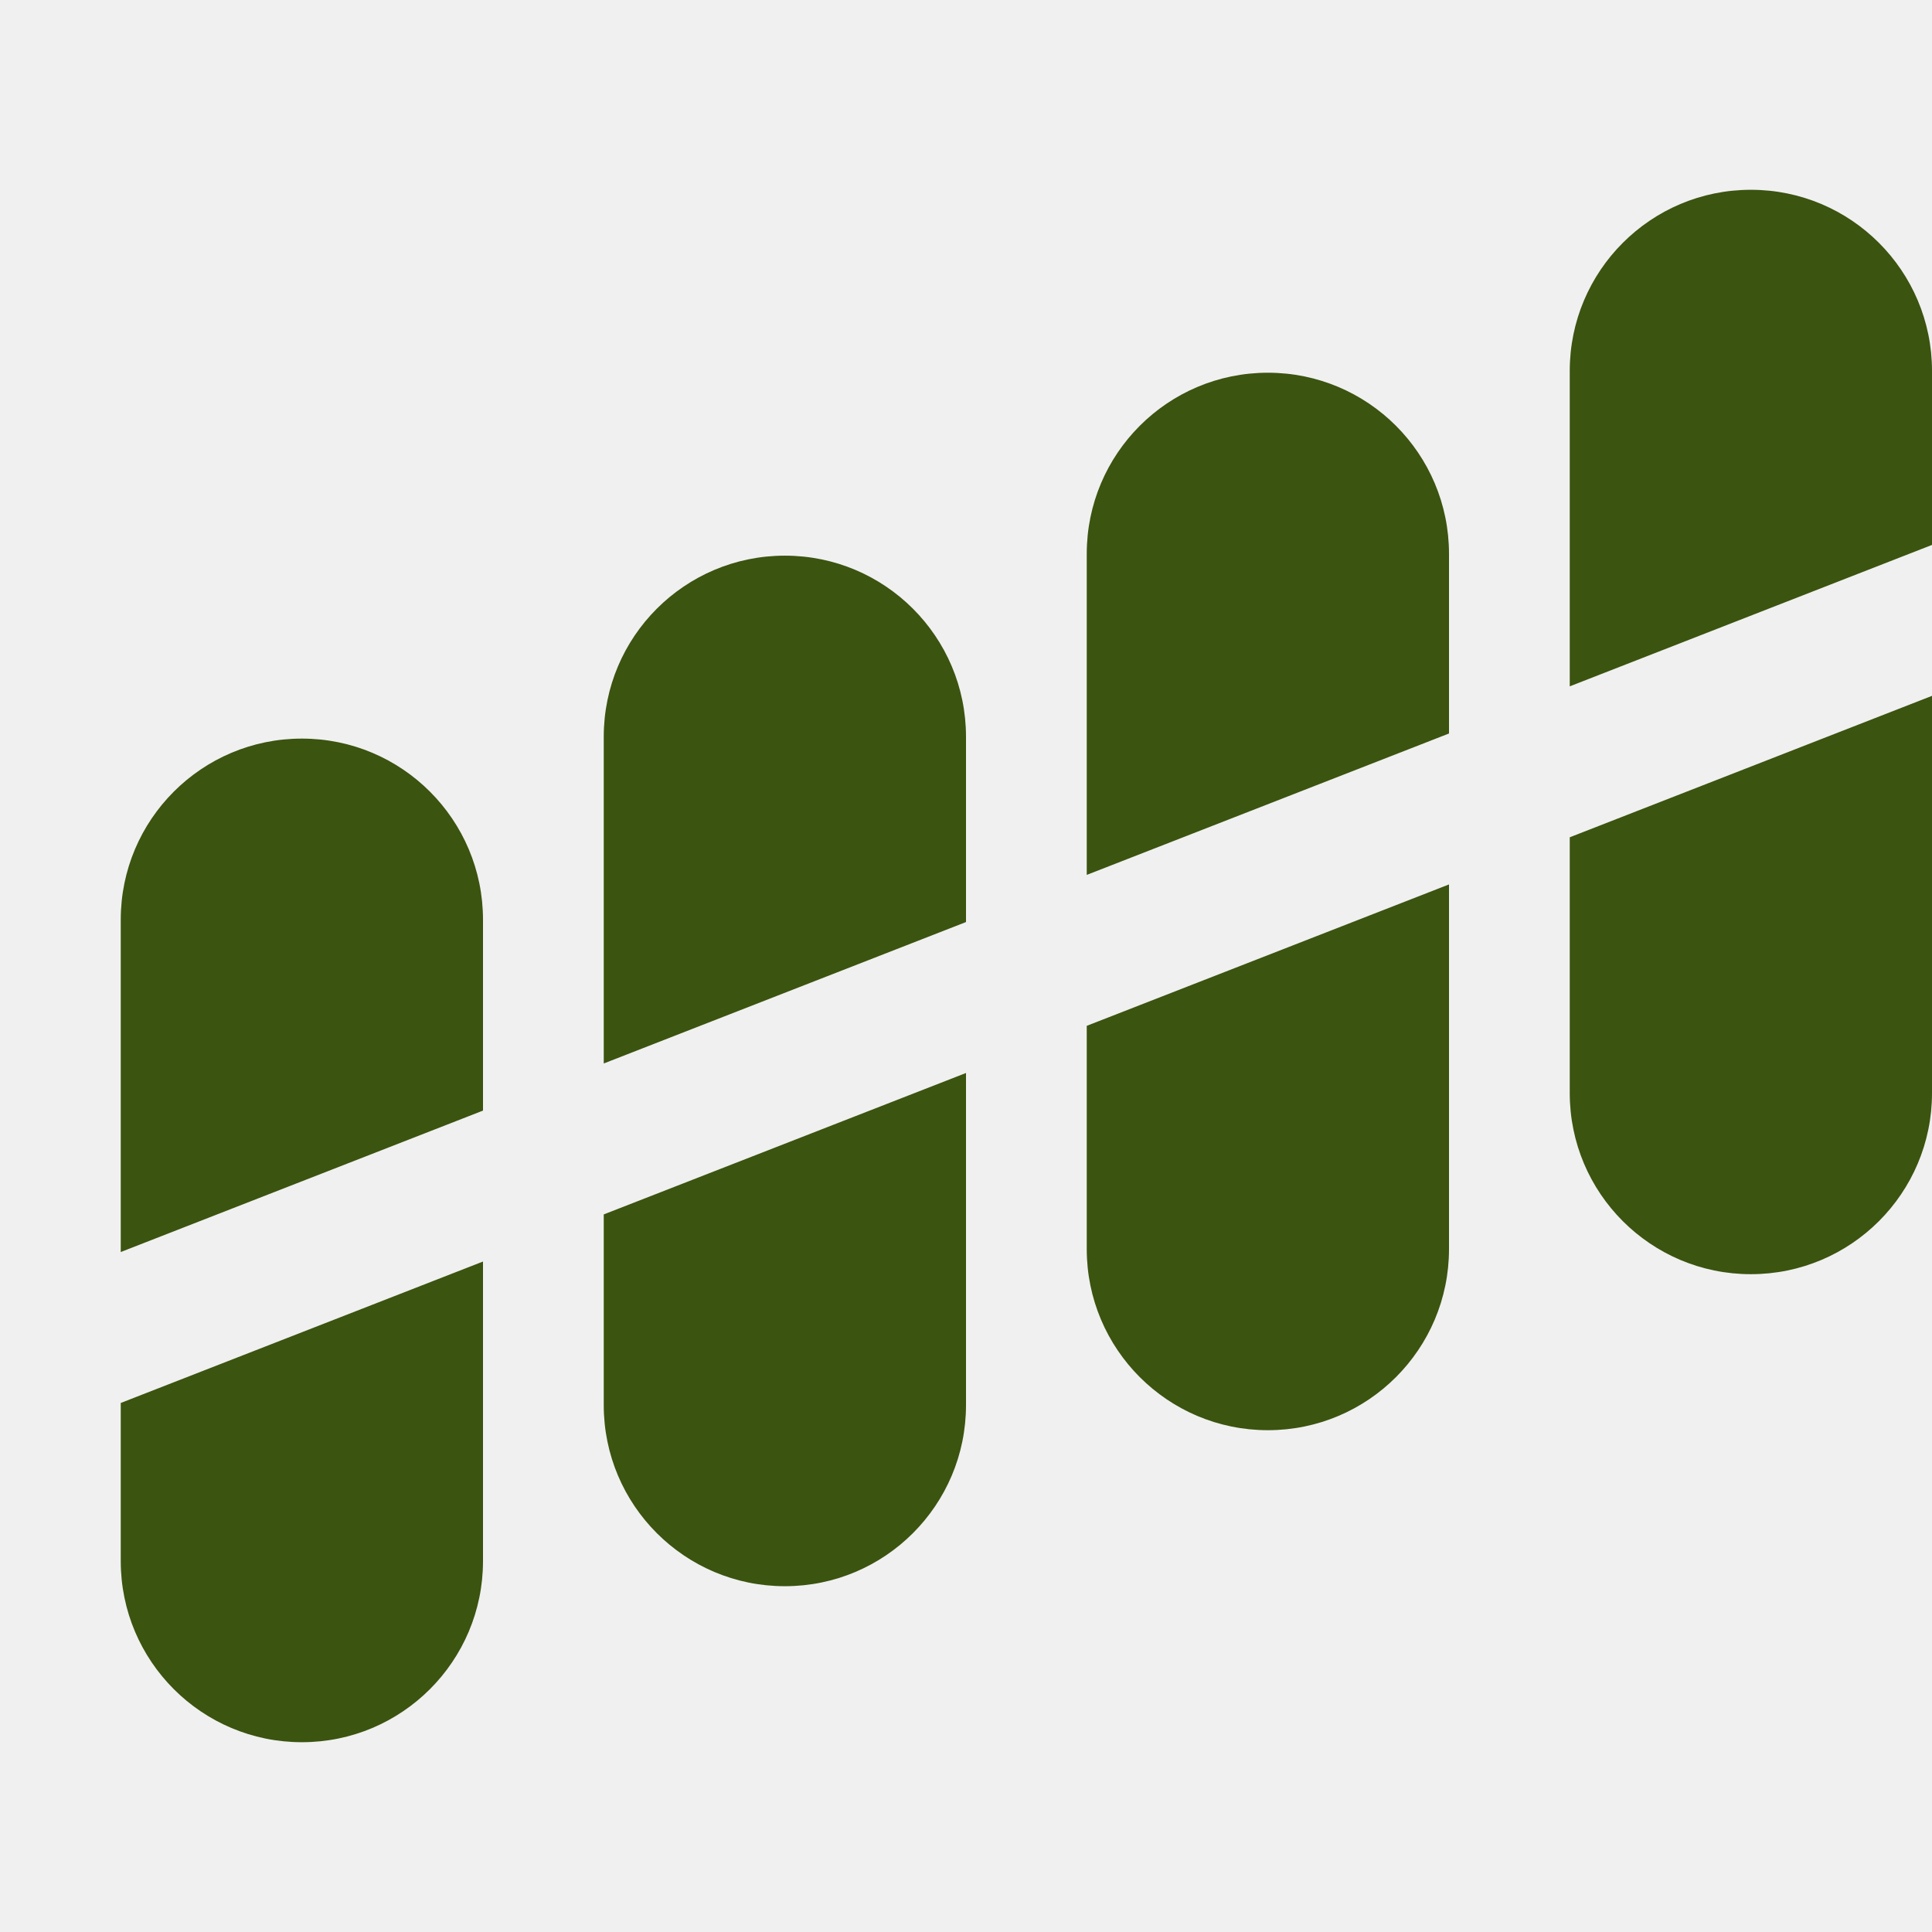
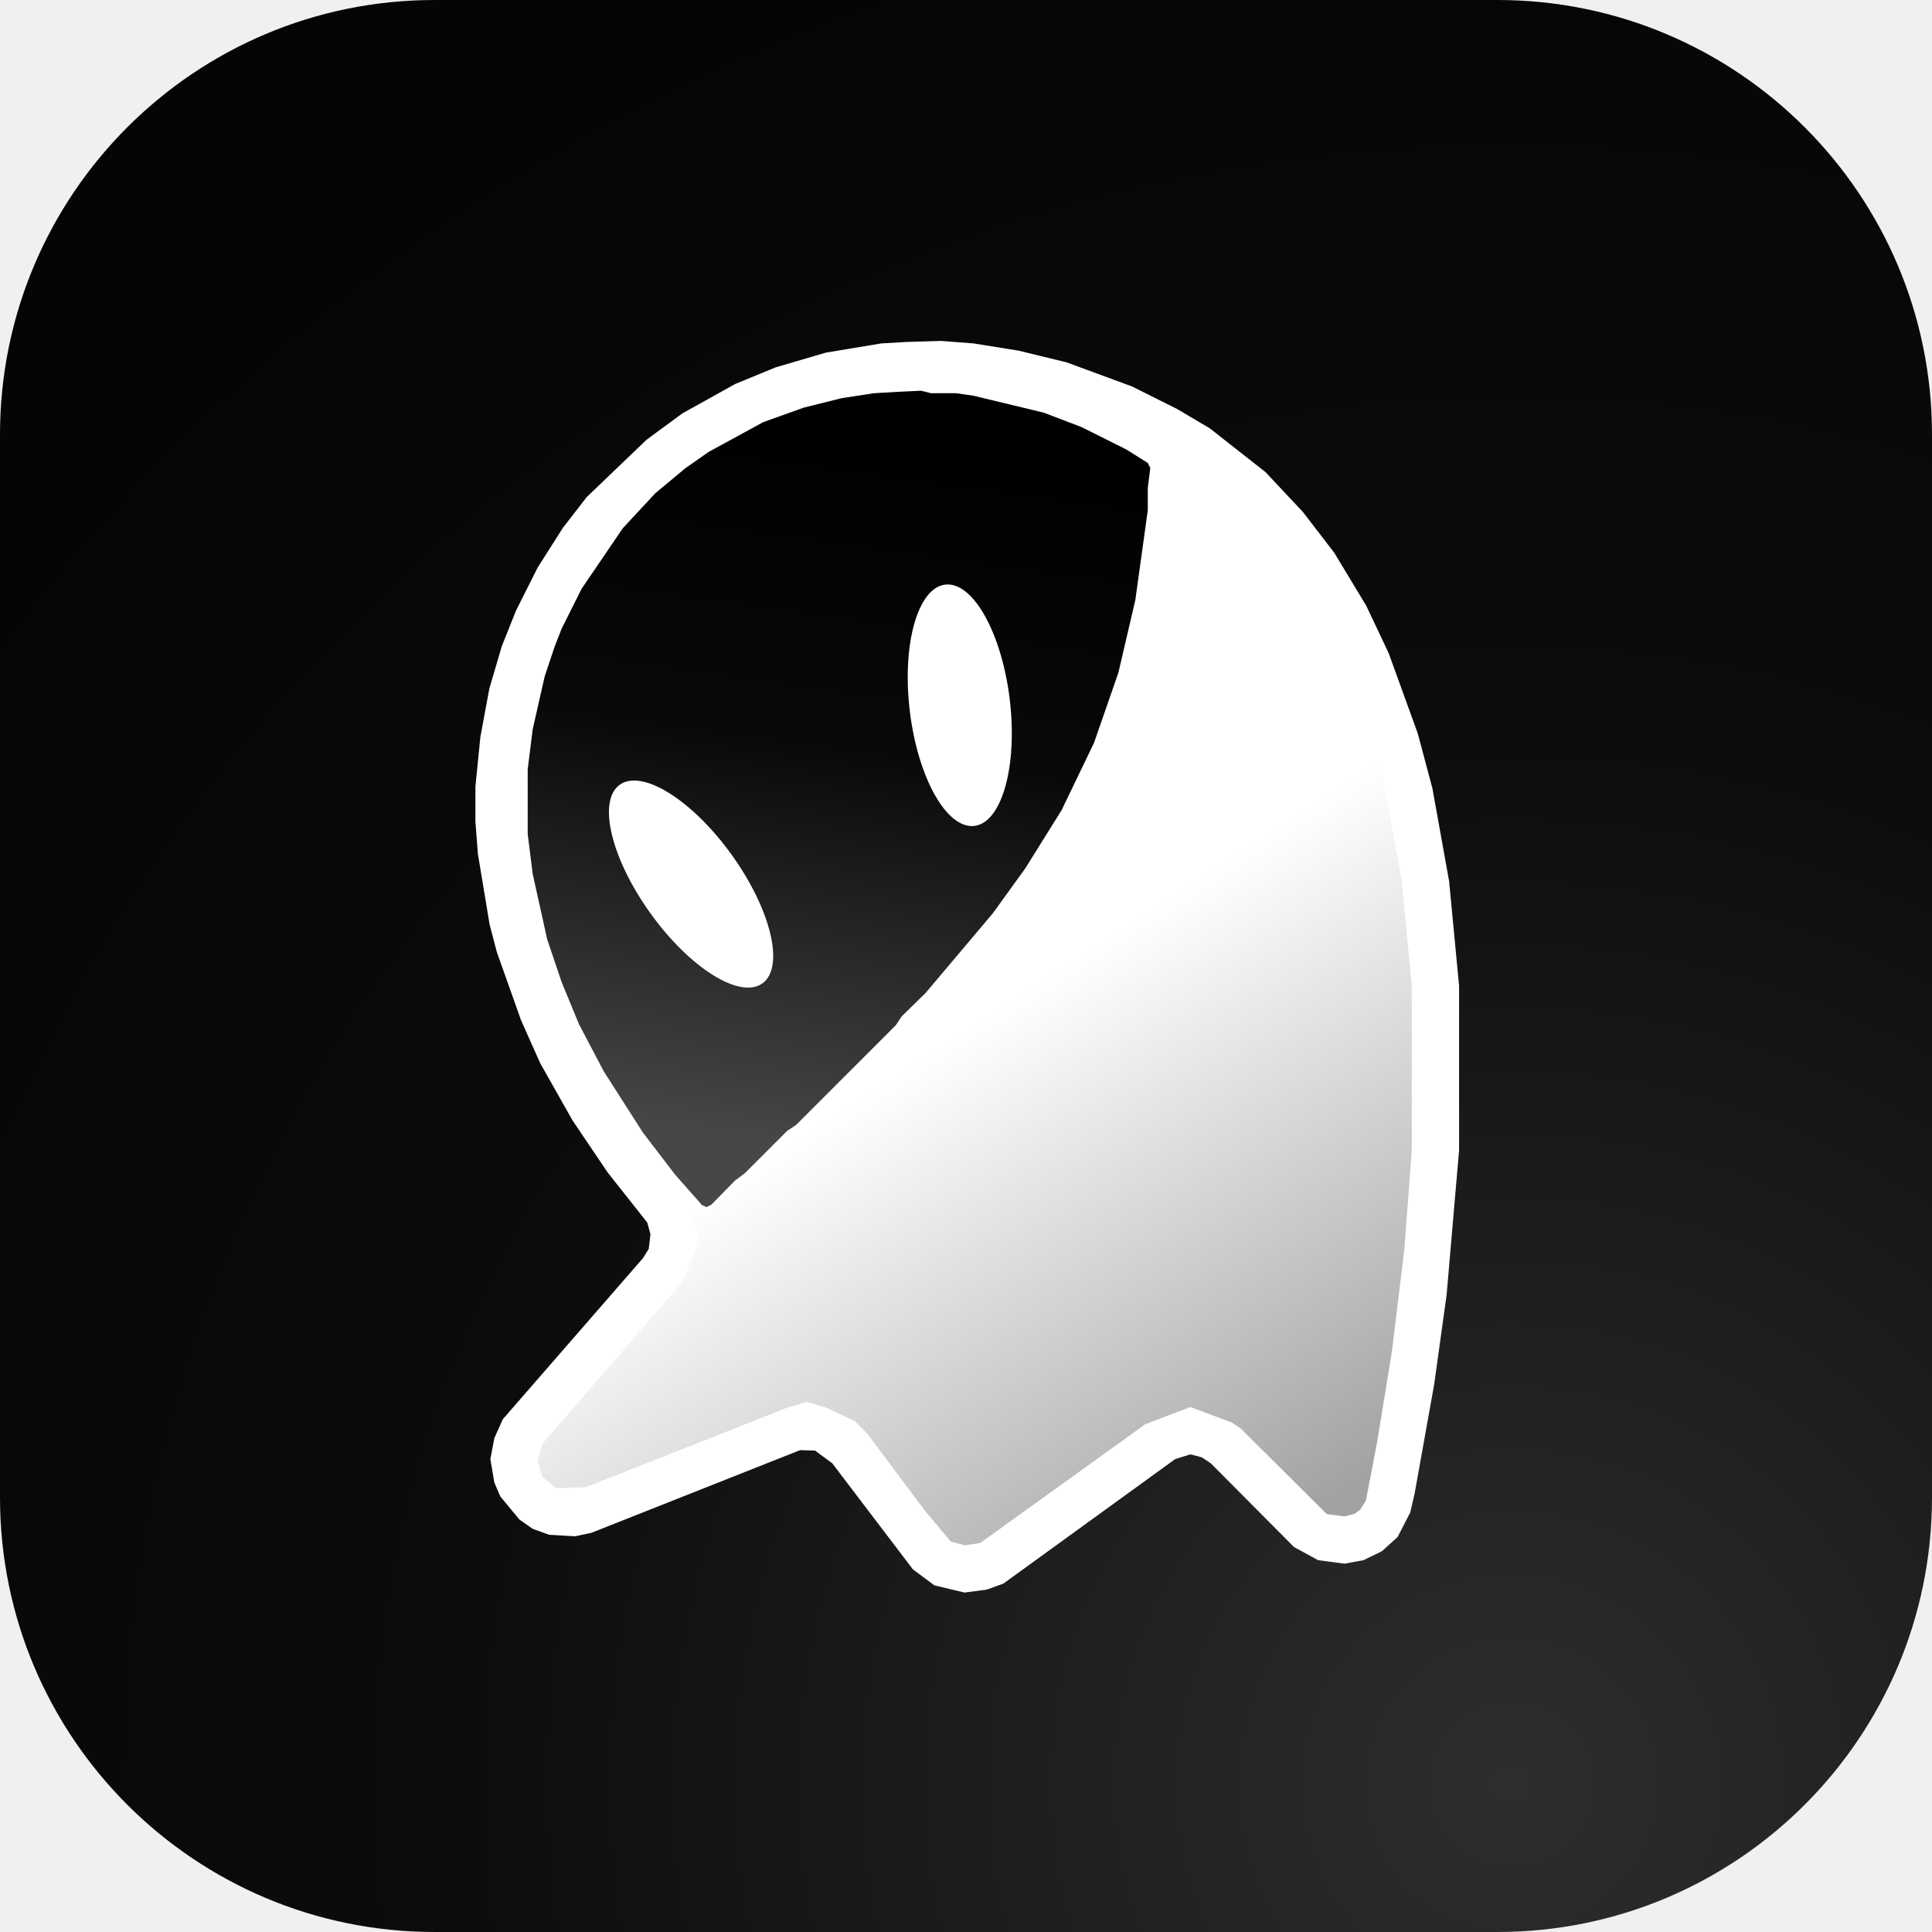
- <svg xmlns="http://www.w3.org/2000/svg" viewBox="0 0 64 64">
-   <style>path{fill:#3B5410}@media (prefers-color-scheme:dark){path{fill:#C8F560}}</style>
-   <path d="M52 27.736 64 23.051V36.209C64 39.523 61.314 42.209 58 42.209C54.686 42.209 52 39.523 52 36.209V27.736ZM36 33.982 48 29.298V41.377C48 44.691 45.314 47.377 42 47.377C38.686 47.377 36 44.691 36 41.377V33.982ZM4 30.467C4 27.153 6.686 24.467 10 24.467C13.314 24.467 16 27.153 16 30.467V36.79L4 41.475ZM20 40.229 32 35.544V46.545C32 49.858 29.314 52.545 26 52.545C22.686 52.545 20 49.858 20 46.545V40.229ZM20 24.407C20 21.093 22.686 18.407 26 18.407C29.314 18.407 32 21.093 32 24.407V30.544L20 35.229ZM36 18.347C36 15.033 38.686 12.347 42 12.347C45.314 12.347 48 15.033 48 18.347V24.298L36 28.982ZM52 12.287C52 8.974 54.686 6.287 58 6.287C61.314 6.287 64 8.974 64 12.287V18.051L52 22.736ZM4 46.475 16 41.79V51.713C16 55.026 13.314 57.713 10 57.713C6.686 57.713 4 55.026 4 51.713V46.475Z" />
+ <svg xmlns="http://www.w3.org/2000/svg" viewBox="102.1 126.1 775.8 775.8" role="img" aria-label="Veyl">
+   <defs>
+     <radialGradient id="tg" cx=".78" cy=".92" r="1">
+       <stop offset="0" stop-color="#2E2E30" />
+       <stop offset=".55" stop-color="#0C0C0D" />
+       <stop offset="1" stop-color="#050505" />
+     </radialGradient>
+   </defs>
+   <rect x="102.1" y="126.1" width="775.8" height="775.8" rx="174.5" fill="url(#tg)" />
+   <defs>
+     <linearGradient id="fb" gradientUnits="userSpaceOnUse" x1="520" y1="520" x2="650" y2="720">
+       <stop offset="0" stop-color="#fff" />
+       <stop offset="1" stop-color="#a2a2a2" />
+     </linearGradient>
+     <linearGradient id="fh" gradientUnits="userSpaceOnUse" x1="480" y1="300" x2="440" y2="590">
+       <stop offset="0" stop-color="#000" />
+       <stop offset=".45" stop-color="#090909" />
+       <stop offset="1" stop-color="#474747" />
+     </linearGradient>
+   </defs>
+   <path d="M466.4 263.4L480 263L493 264L511.1 266.9L530.4 271.6L556.7 281.3L574.7 290.3L587.9 298.1L610.3 315.7L625.3 331.7L637.9 348.1L650.7 369.3L659.7 388.3L671.4 420.6L677.3 442.7L684 480L688 522L688 588L683 646L678 682L670.1 726.1L668.4 733.4L663.3 743.3L657 749L649.6 752.6L642 754L631.4 752.6L621.7 747.3L588.3 713.7L584.7 711.3L580.1 710.1L574 712L505 762L498.4 764.4L489.4 765.6L477.3 762.7L468.7 756.3L436.3 713.7L429.4 708.6L423.4 708.4L339.6 741.6L333 743L322.6 742.4L316 740L310.7 736.3L303 727L300.6 721.4L299 712L300.6 703.6L304 696L360.3 631.3L362.6 627.6L363.3 621.7L362 617L346.1 596.9L332 576L319 553L311.3 535.7L301.6 508.4L298.7 497.3L294 469L293 456L293 442L295 422L298.6 402.6L303.6 385.6L309.3 371.3L318 354L328.1 338.1L337.7 325.7L361.7 302.7L376.1 292.1L397.3 280.3L413.6 273.6L433.7 267.7L456 264Z" fill="#fff" />
+   <path d="M466.4 282.4L480 282L493 283L511.1 285.9L530.4 290.6L546.7 296.3L562.7 304.3L575.9 312.1L598.3 329.7L611.3 343.7L623.9 360.1L636.7 381.3L643.3 394.7L652.4 420.6L658.3 442.7L665 480L669 522L669 588L666 628L661 669L655.1 705.1L650.6 728.6L648.3 732.3L646 734L642 735L634.9 734.1L600.3 699.7L596.7 697.3L580.1 691.1L562 698L495.7 745.7L489.4 746.6L483.9 745.1L473.4 732.6L450.3 701.7L445.3 696.7L433.7 691.3L426 689L417.6 691.6L337.3 723.3L325.3 723.7L319.9 719.1L318 713L319.9 705.9L376 641L381.6 627.6L382.3 621.7L376 605L360.1 584.9L347.1 565.9L339.3 552.7L328.3 530.7L320.6 508.4L317.7 497.3L313 469L312 456L312 442L314 422L317.6 402.6L322.6 385.6L335 361L351.7 337.7L373.7 316.7L388.1 306.1L409.3 294.3L433.7 286.7L456 283Z" fill="url(#fb)" />
+   <path d="M463.4 283.4L472 283L476 284L486 284L493 285L521.2 291.8L536.4 297.6L554.4 306.6L563 312L564 314L563 322L563 331L558 367L551.2 396.2L541.4 424.4L528.4 451.4L513.8 474.8L500.8 492.8L473.8 524.8L464.2 534.2L461.8 537.8L421.8 577.8L418.2 580.2L401.2 597.2L397.2 600.2L387.8 609.8L385.8 610.8L384 610L373.2 597.8L360.2 580.8L344.6 556.4L334.6 537.4L327.6 520.4L321.8 503.2L316 477L314 461L314 435L316 419L320.8 397.8L324.8 385.8L327.6 378.6L335.6 362.6L352.2 338.2L365.2 324.2L377.2 314.2L386.6 307.6L408.6 295.6L424.8 289.8L440 286L453 284Z" fill="url(#fh)" />
+   <ellipse cx="379.6" cy="481.1" rx="49.1" ry="20.1" transform="rotate(54.3 379.6 481.1)" fill="#fff" />
+   <ellipse cx="487.5" cy="409.3" rx="48.8" ry="20.2" transform="rotate(83.1 487.5 409.3)" fill="#fff" />
</svg>
